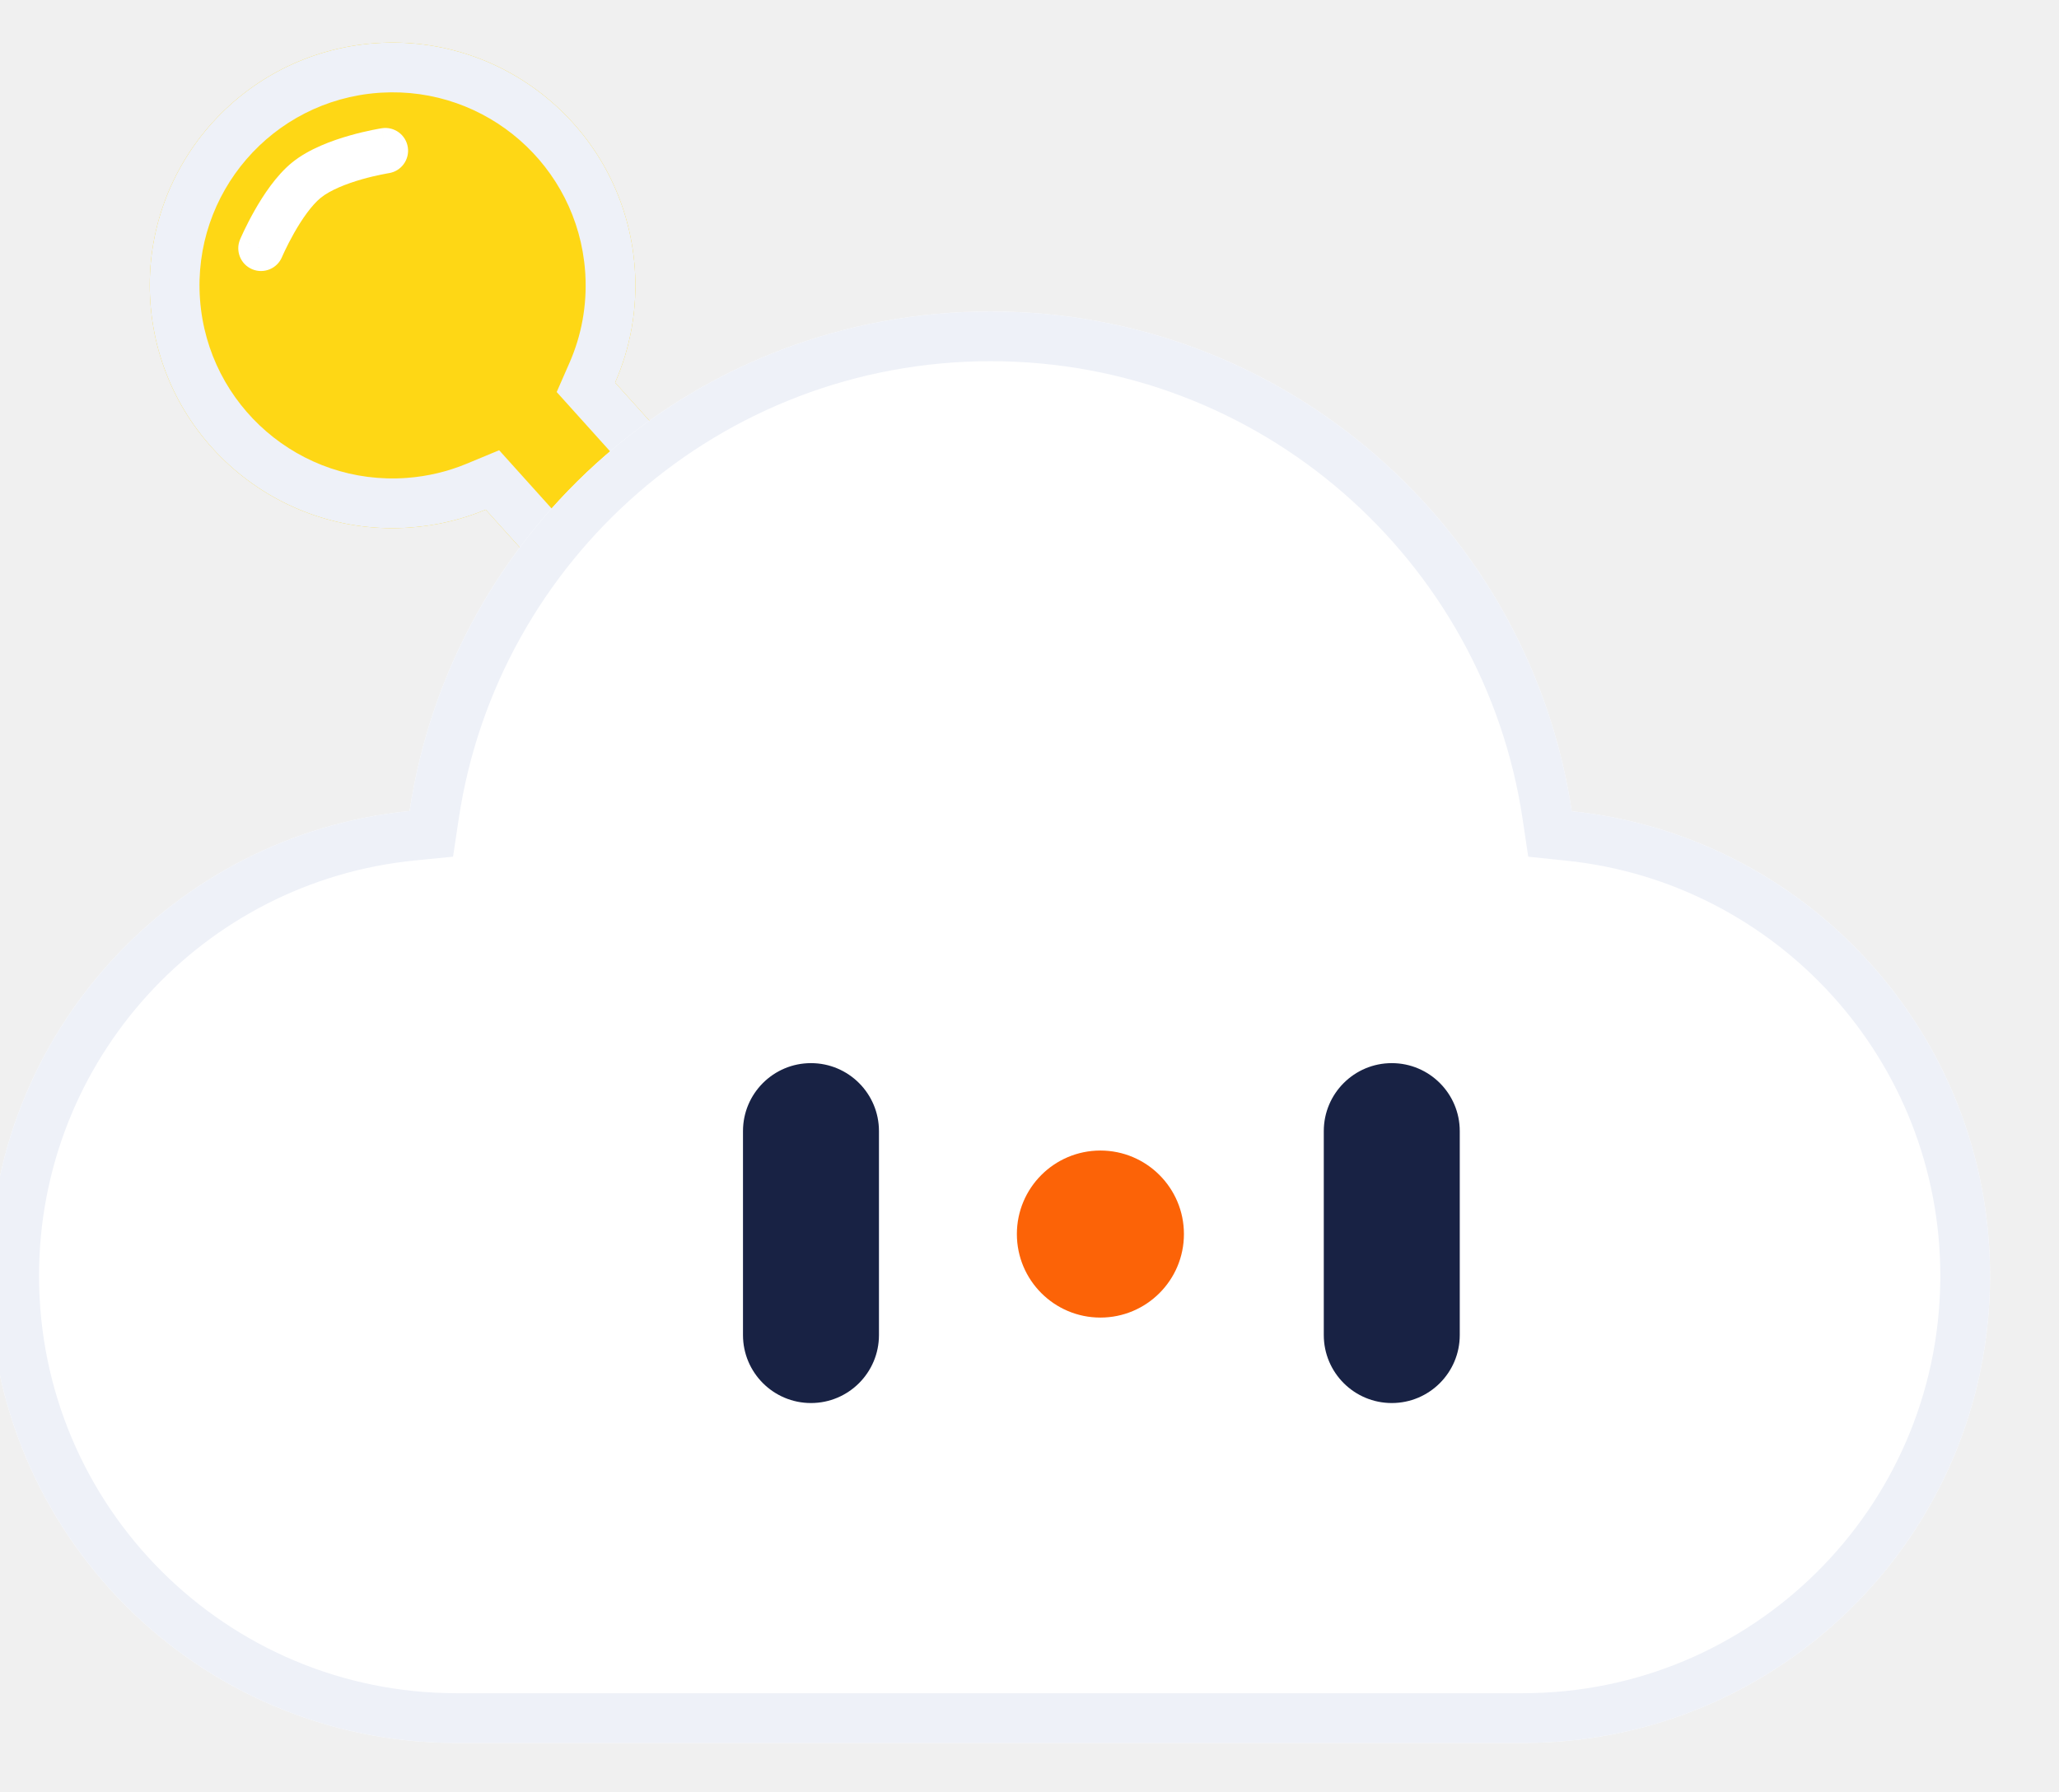
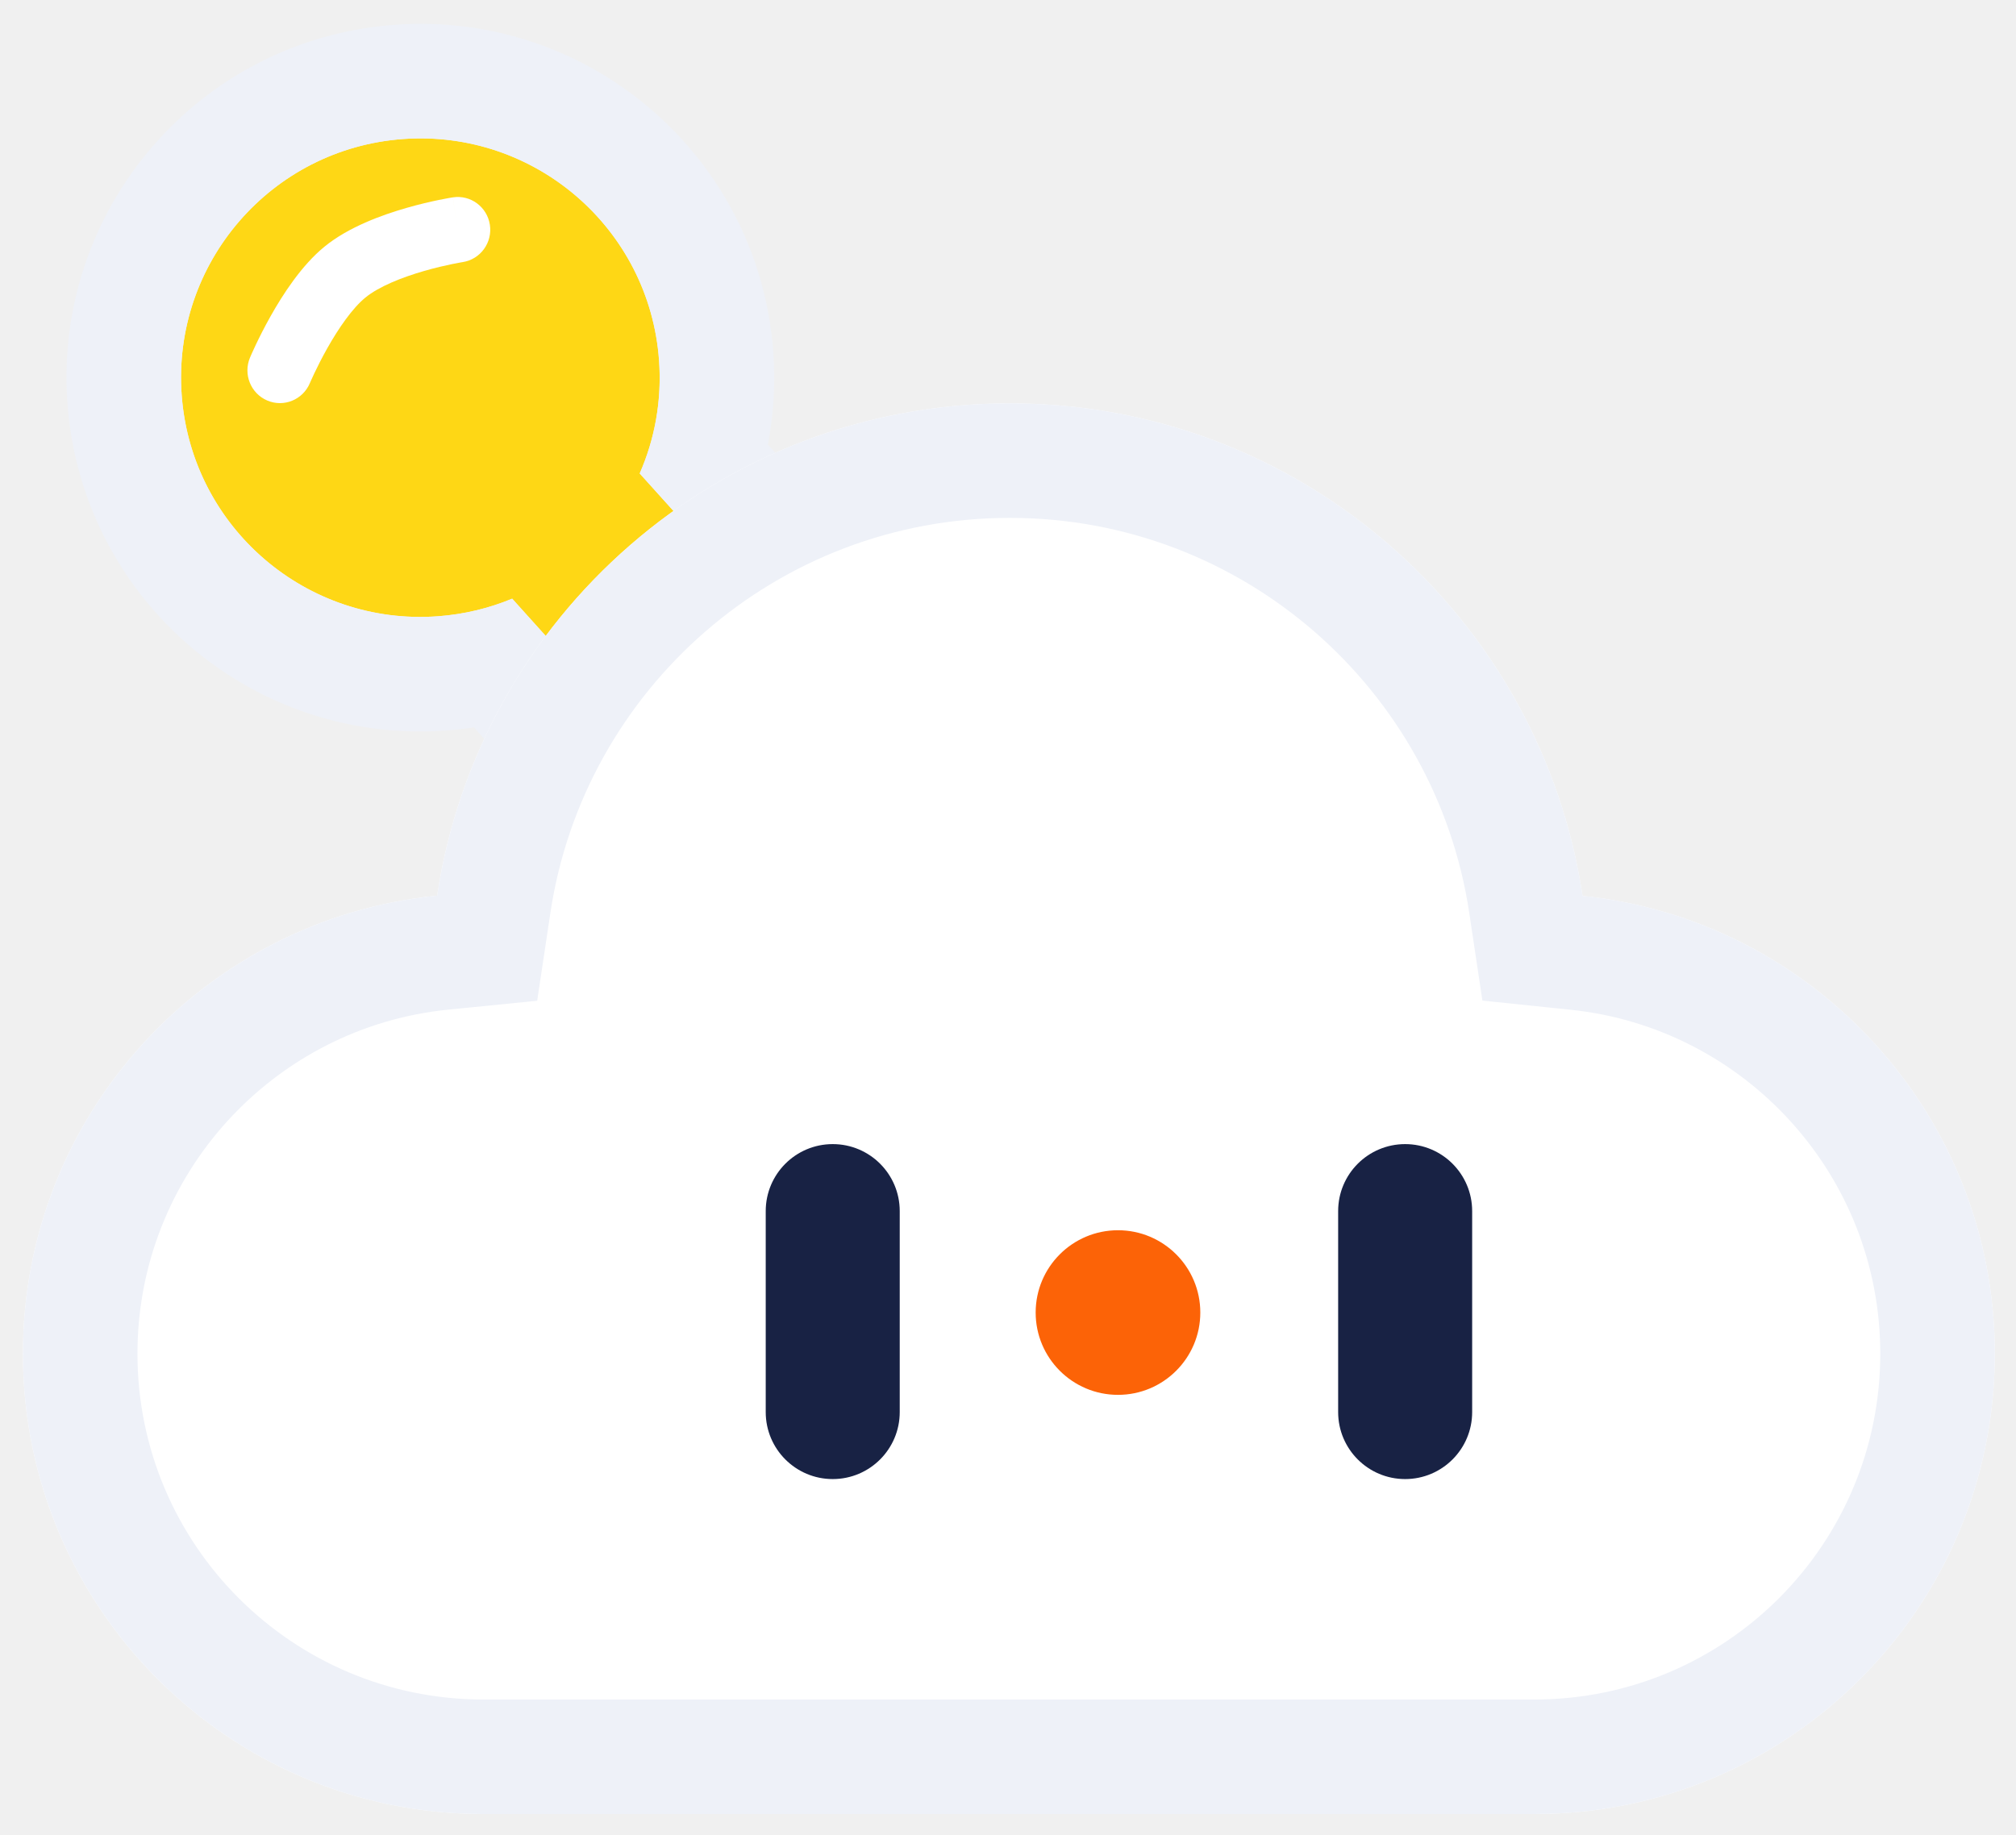
- <svg xmlns="http://www.w3.org/2000/svg" width="770" height="670" viewBox="4 -6 770 670" fill="none">
-   <path d="M144.197 10.172C194.213 6.519 237.721 44.104 241.373 94.12C242.486 109.363 239.768 124.001 234.037 137.091L298.742 208.962L248.384 254.297L185.649 184.613C176.888 188.25 167.404 190.567 157.425 191.296C107.409 194.949 63.901 157.363 60.249 107.347C56.596 57.331 94.181 13.824 144.197 10.172Z" fill="#FED715" />
-   <path d="M222.821 95.475C219.939 56.016 185.861 26.288 146.484 28.662L145.552 28.724C105.783 31.629 75.897 66.223 78.802 105.993C81.706 145.762 116.3 175.648 156.07 172.743L157.425 191.296C107.409 194.949 63.901 157.363 60.249 107.347C56.596 57.331 94.181 13.824 144.197 10.172C194.213 6.519 237.721 44.104 241.373 94.12C242.486 109.363 239.768 124.001 234.037 137.091L298.742 208.962L248.384 254.297L185.649 184.613C176.888 188.25 167.404 190.567 157.425 191.296L156.07 172.743C164.034 172.162 171.569 170.316 178.516 167.432L190.669 162.387L249.763 228.026L272.47 207.582L212.184 140.62L216.997 129.63C221.402 119.569 223.57 108.352 222.895 96.613L222.821 95.475Z" fill="#EEF1F8" />
-   <path d="M374.472 110.485C484.675 110.485 575.929 191.609 591.778 297.396C679.681 306.528 748.218 380.837 748.218 471.156C748.218 567.643 670 645.861 573.513 645.861H174.706C78.219 645.861 8.52467e-05 567.643 0 471.156C0 380.584 68.921 306.112 157.177 297.32C173.058 191.57 264.296 110.485 374.472 110.485Z" fill="white" />
-   <path d="M573.513 627.259V645.861H174.706V627.259H573.513ZM729.616 471.156C729.616 390.466 668.379 324.055 589.855 315.898L575.517 314.408L573.38 300.152C558.875 203.336 475.329 129.087 374.472 129.087C273.64 129.087 190.108 203.301 175.574 300.082L173.424 314.396L159.021 315.83C80.182 323.684 18.602 390.24 18.602 471.156C18.602 557.369 88.492 627.259 174.706 627.259V645.861C78.219 645.861 8.52467e-05 567.643 0 471.156C0 380.584 68.921 306.112 157.177 297.32C173.058 191.57 264.296 110.485 374.472 110.485C484.675 110.485 575.929 191.609 591.778 297.396C679.681 306.528 748.218 380.837 748.218 471.156C748.218 567.643 670 645.861 573.513 645.861V627.259C659.052 627.259 728.523 558.457 729.603 473.173L729.616 471.156Z" fill="#EEF1F8" />
-   <path d="M281.853 417.037C281.853 402.995 293.236 391.612 307.278 391.612V391.612C321.319 391.612 332.703 402.995 332.703 417.037V493.311C332.703 507.353 321.319 518.736 307.278 518.736V518.736C293.236 518.736 281.853 507.353 281.853 493.311V417.037Z" fill="#182244" />
-   <path d="M499.054 417.037C499.054 402.995 510.437 391.612 524.479 391.612V391.612C538.521 391.612 549.904 402.995 549.904 417.037V493.311C549.904 507.353 538.521 518.736 524.479 518.736V518.736C510.437 518.736 499.054 507.353 499.054 493.311V417.037Z" fill="#182244" />
-   <path d="M446.751 455.538C446.751 472.789 432.766 486.774 415.515 486.774C398.264 486.774 384.279 472.789 384.279 455.538C384.279 438.286 398.264 424.301 415.515 424.301C432.766 424.301 446.751 438.286 446.751 455.538Z" fill="#FC6307" />
-   <path d="M146.818 41.96C151.458 41.247 155.797 44.431 156.51 49.071C157.223 53.71 154.041 58.048 149.402 58.762C149.398 58.763 149.394 58.764 149.387 58.765C149.364 58.769 149.323 58.775 149.265 58.784C149.149 58.803 148.966 58.835 148.721 58.878C148.231 58.965 147.5 59.099 146.584 59.286C144.743 59.662 142.195 60.241 139.377 61.044C133.44 62.738 127.474 65.115 123.963 67.963C120.549 70.733 116.942 75.918 113.963 81.174C112.548 83.671 111.4 85.959 110.607 87.618C110.212 88.445 109.91 89.107 109.71 89.553C109.611 89.775 109.537 89.944 109.491 90.05C109.468 90.103 109.451 90.141 109.442 90.162L109.434 90.178C107.603 94.5 102.616 96.519 98.293 94.688C93.971 92.856 91.952 87.869 93.783 83.546L101.588 86.853C93.782 83.546 93.783 83.544 93.784 83.543L93.785 83.54C93.785 83.538 93.787 83.536 93.788 83.533C93.79 83.528 93.792 83.522 93.796 83.515C93.802 83.5 93.81 83.481 93.82 83.457C93.84 83.411 93.868 83.348 93.902 83.269C93.971 83.11 94.069 82.887 94.194 82.607C94.445 82.047 94.806 81.256 95.267 80.29C96.187 78.365 97.518 75.713 99.172 72.793C102.333 67.215 107.227 59.649 113.254 54.76C119.577 49.631 128.362 46.509 134.715 44.697C138.044 43.747 141.027 43.07 143.181 42.63C144.262 42.409 145.144 42.246 145.768 42.136C146.08 42.081 146.329 42.039 146.506 42.01C146.595 41.995 146.665 41.984 146.717 41.976C146.743 41.972 146.765 41.969 146.782 41.966C146.79 41.965 146.797 41.963 146.803 41.962C146.806 41.962 146.809 41.962 146.811 41.961C146.812 41.961 146.814 41.961 146.815 41.961C146.818 41.974 146.868 42.286 148.044 49.936L146.818 41.96Z" fill="white" />
+ <svg xmlns="http://www.w3.org/2000/svg" width="880" height="801" viewBox="156 175 880 801" fill="none">
+   <path d="M331.885 235.702C389.424 231.5 439.474 274.738 443.676 332.277C444.957 349.812 441.83 366.651 435.237 381.71L509.673 464.39L451.742 516.544L379.571 436.379C369.492 440.563 358.582 443.229 347.102 444.068C289.563 448.27 239.512 405.032 235.31 347.493C231.108 289.955 274.347 239.904 331.885 235.702Z" fill="#FED715" />
+   <path d="M235.417 348.839C240.295 405.704 290.012 448.237 347.101 444.068C358.581 443.229 369.492 440.563 379.57 436.379L451.741 516.544L509.673 464.39L435.236 381.709C441.624 367.122 444.758 350.862 443.783 333.918L443.676 332.277C439.474 274.738 389.423 231.5 331.884 235.702C274.346 239.904 231.108 289.955 235.31 347.493L235.417 348.839ZM493.543 328.635C494.554 342.475 493.698 356.061 491.184 369.126L580.287 468.096L448.036 587.157L362.878 492.568C358.881 493.177 354.834 493.636 350.743 493.935C265.664 500.148 191.656 436.214 185.443 351.135C179.23 266.056 243.163 192.048 328.243 185.835C413.322 179.622 487.33 243.556 493.543 328.635Z" fill="#EEF1F8" />
+   <path d="M596.794 351.103C723.571 351.103 828.549 444.427 846.782 566.124C947.906 576.63 1026.75 662.115 1026.75 766.018C1026.75 877.017 936.769 967 825.77 967H366.982C255.983 967 166 877.017 166 766.018C166 661.825 245.287 576.152 346.817 566.037C365.087 444.382 470.047 351.103 596.794 351.103Z" fill="white" />
+   <path d="M976.752 766.019C976.752 687.997 917.529 623.743 841.615 615.856L803.075 611.853L797.334 573.533C782.714 475.95 698.451 401.103 596.794 401.103C495.161 401.103 410.912 475.914 396.263 573.463L390.485 611.935L351.773 615.791C275.554 623.384 216 687.777 216 766.019C216 849.403 283.597 917 366.981 917V967L365.682 966.996C255.714 966.299 166.701 877.286 166.004 767.318L166 766.019C166 661.825 245.287 576.152 346.817 566.037C365.087 444.382 470.047 351.103 596.794 351.103L598.278 351.106C724.39 351.832 828.621 444.902 846.782 566.124C947.906 576.629 1026.75 662.116 1026.75 766.019L1026.75 767.318C1026.05 877.719 936.335 966.999 825.771 966.999L825.77 967H366.981V917H825.771C909.155 917 976.752 849.403 976.752 766.019Z" fill="#EEF1F8" />
+   <path d="M490.244 703.76C490.244 687.606 503.339 674.511 519.492 674.511C535.646 674.511 548.741 687.606 548.741 703.76V791.507C548.741 807.66 535.646 820.755 519.492 820.755C503.339 820.755 490.244 807.66 490.244 791.507V703.76Z" fill="#182244" />
+   <path d="M740.112 703.76C740.112 687.606 753.207 674.511 769.361 674.511C785.515 674.511 798.61 687.606 798.61 703.76V791.507C798.61 807.66 785.515 820.755 769.361 820.755C753.207 820.755 740.112 807.66 740.112 791.507V703.76Z" fill="#182244" />
+   <path d="M679.944 748.051C679.944 767.897 663.855 783.986 644.009 783.986C624.164 783.986 608.075 767.897 608.075 748.051C608.075 728.206 624.164 712.117 644.009 712.117C663.855 712.117 679.944 728.206 679.944 748.051Z" fill="#FC6307" />
+   <path d="M353.655 261.168C361.399 259.969 368.643 265.324 369.833 273.129C371.023 280.932 365.711 288.23 357.968 289.431C357.962 289.432 357.954 289.434 357.944 289.436C357.905 289.442 357.836 289.453 357.74 289.469C357.547 289.501 357.24 289.554 356.832 289.626C356.014 289.772 354.793 289.998 353.264 290.313C350.192 290.945 345.938 291.918 341.235 293.27C331.324 296.119 321.366 300.118 315.506 304.909C309.806 309.569 303.785 318.289 298.814 327.132C296.452 331.332 294.534 335.18 293.211 337.972C292.552 339.362 292.048 340.476 291.714 341.226C291.548 341.6 291.425 341.883 291.348 342.062C291.309 342.151 291.282 342.215 291.266 342.251L291.253 342.278C288.196 349.547 279.872 352.944 272.657 349.864C265.442 346.783 262.071 338.393 265.128 331.122L278.157 336.684C265.127 331.121 265.128 331.119 265.129 331.117L265.131 331.112C265.132 331.109 265.134 331.105 265.136 331.1C265.139 331.092 265.144 331.081 265.149 331.069C265.159 331.044 265.173 331.011 265.19 330.972C265.223 330.894 265.269 330.788 265.327 330.655C265.442 330.388 265.605 330.013 265.814 329.541C266.232 328.6 266.836 327.269 267.605 325.645C269.14 322.407 271.362 317.946 274.124 313.034C279.4 303.65 287.569 290.924 297.63 282.699C308.184 274.072 322.847 268.819 333.453 265.771C339.009 264.174 343.988 263.035 347.584 262.295C349.388 261.923 350.861 261.649 351.902 261.464C352.424 261.371 352.839 261.301 353.135 261.252C353.282 261.227 353.4 261.208 353.487 261.194C353.53 261.187 353.567 261.182 353.594 261.178C353.608 261.176 353.62 261.173 353.63 261.171C353.635 261.17 353.639 261.17 353.643 261.17C353.645 261.169 353.649 261.17 353.65 261.17C353.655 261.191 353.738 261.717 355.7 274.584L353.655 261.168Z" fill="white" />
</svg>
